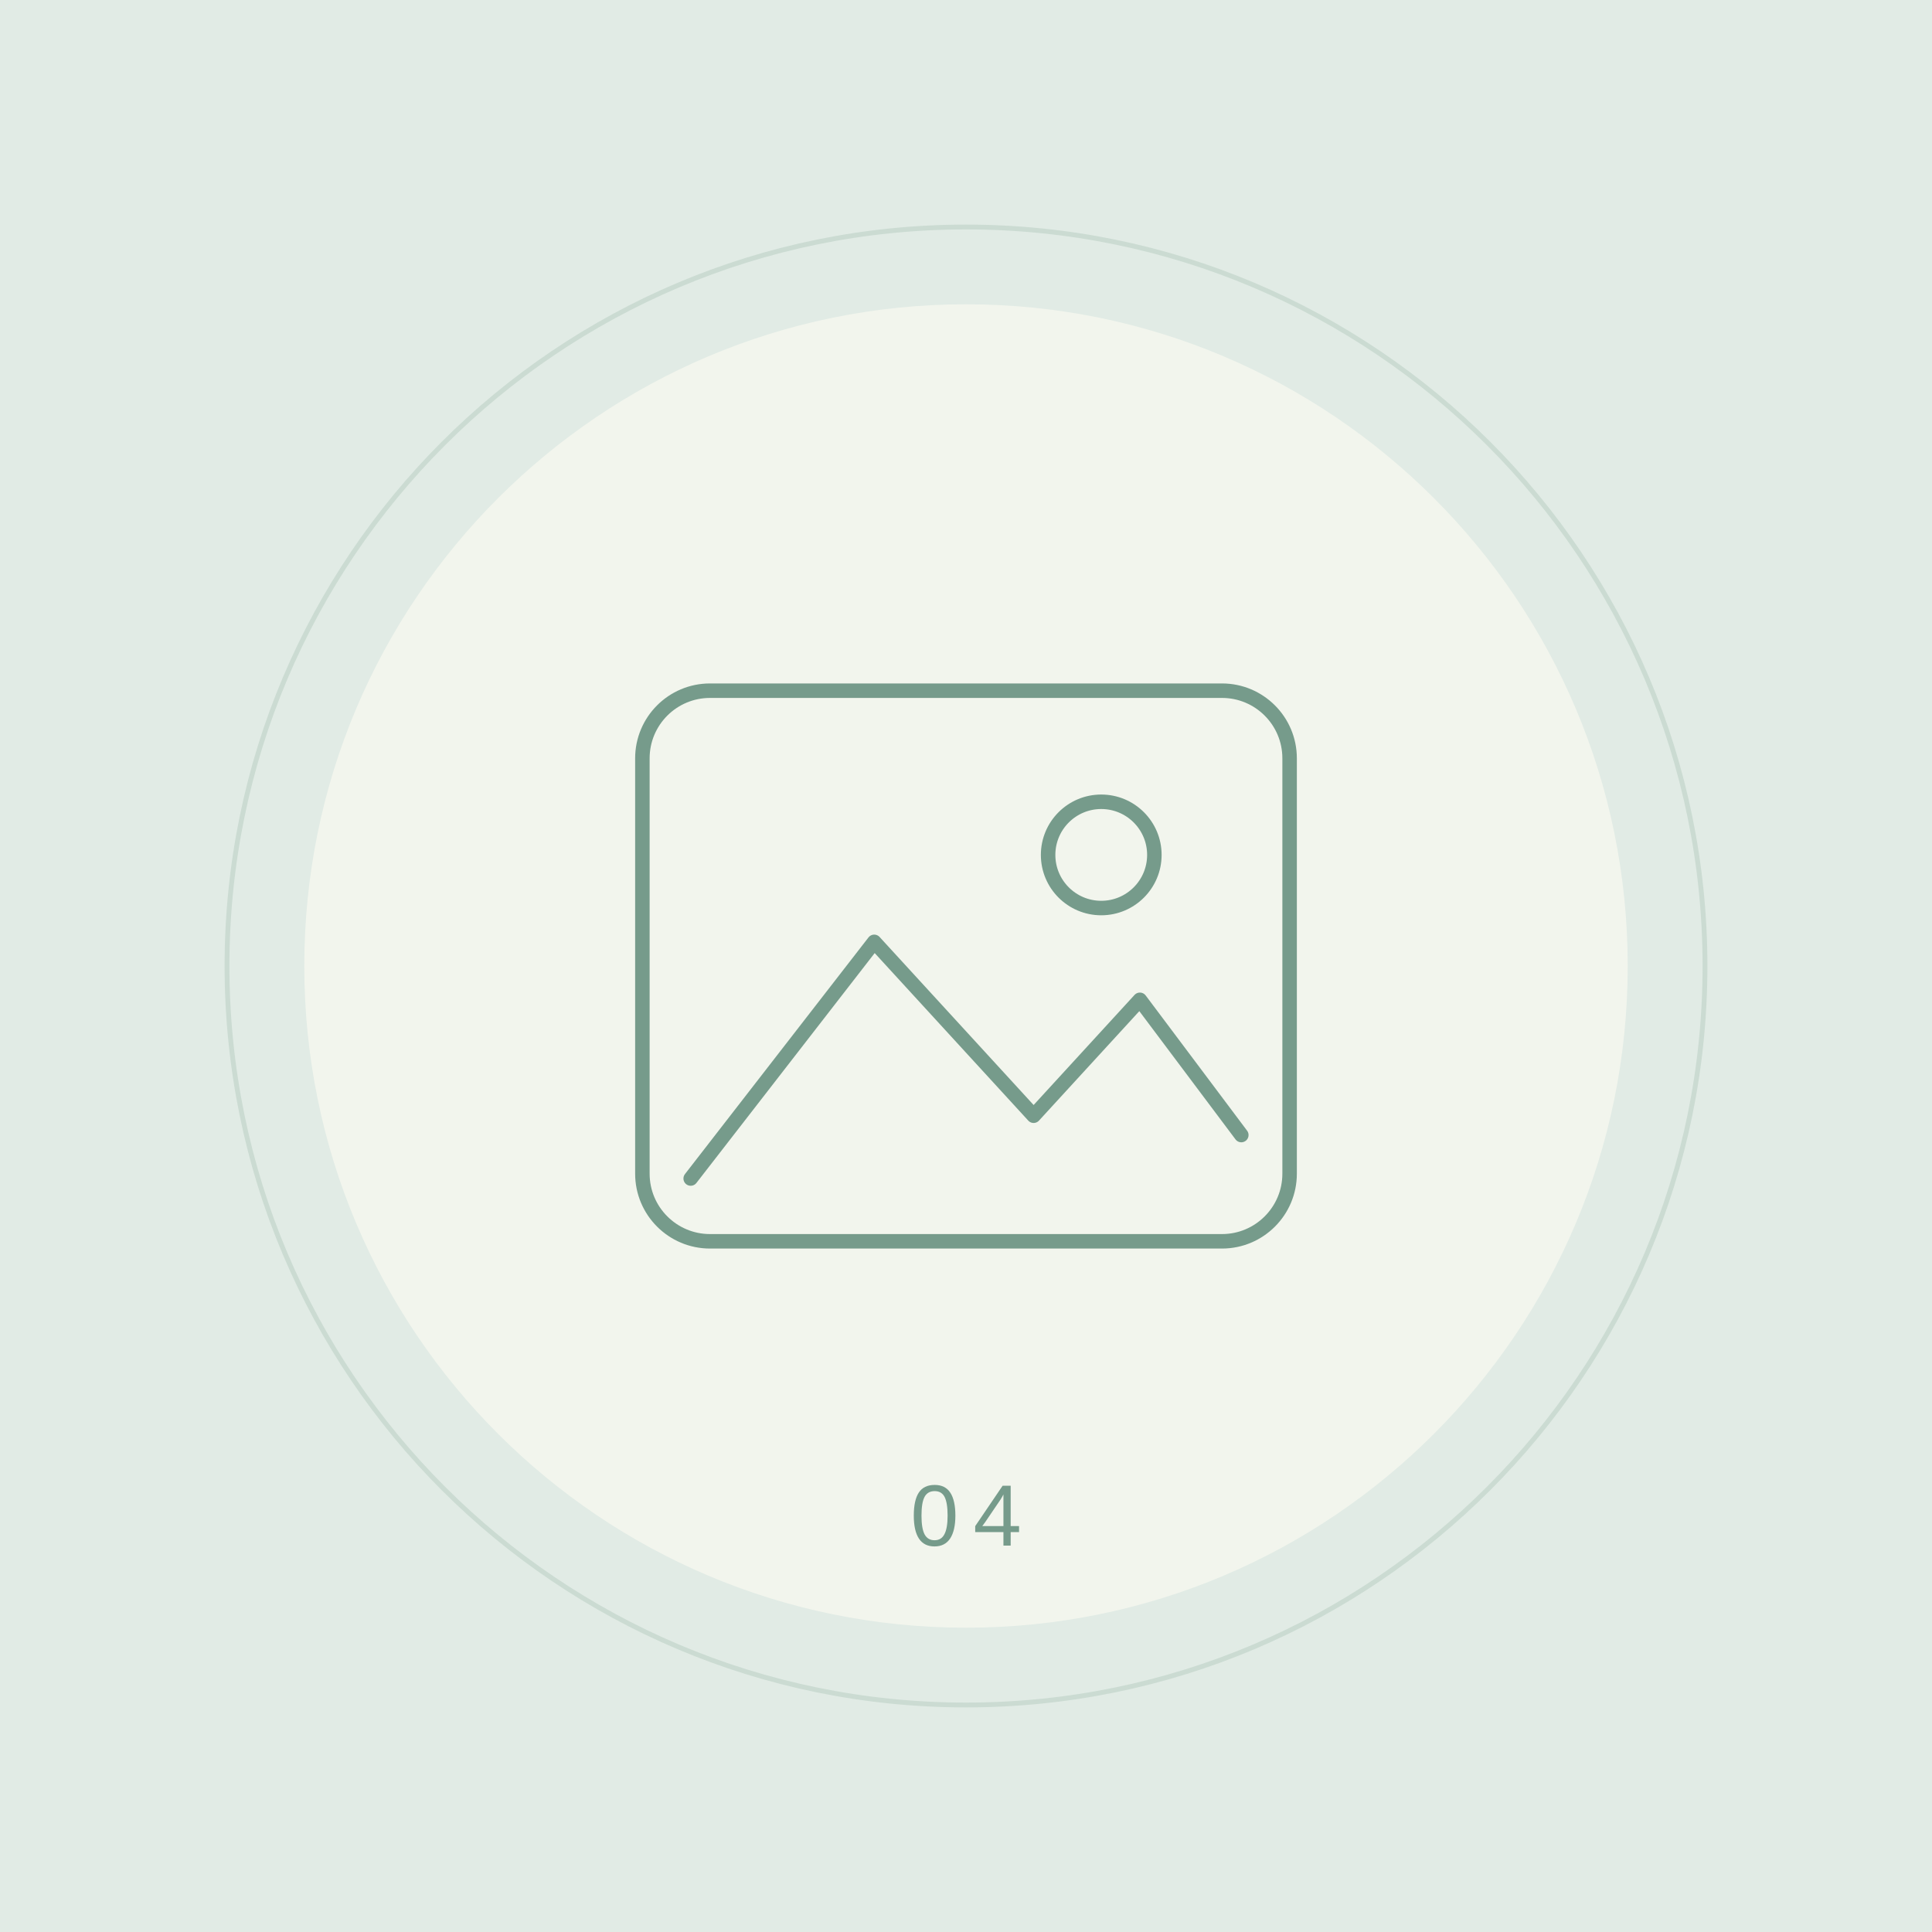
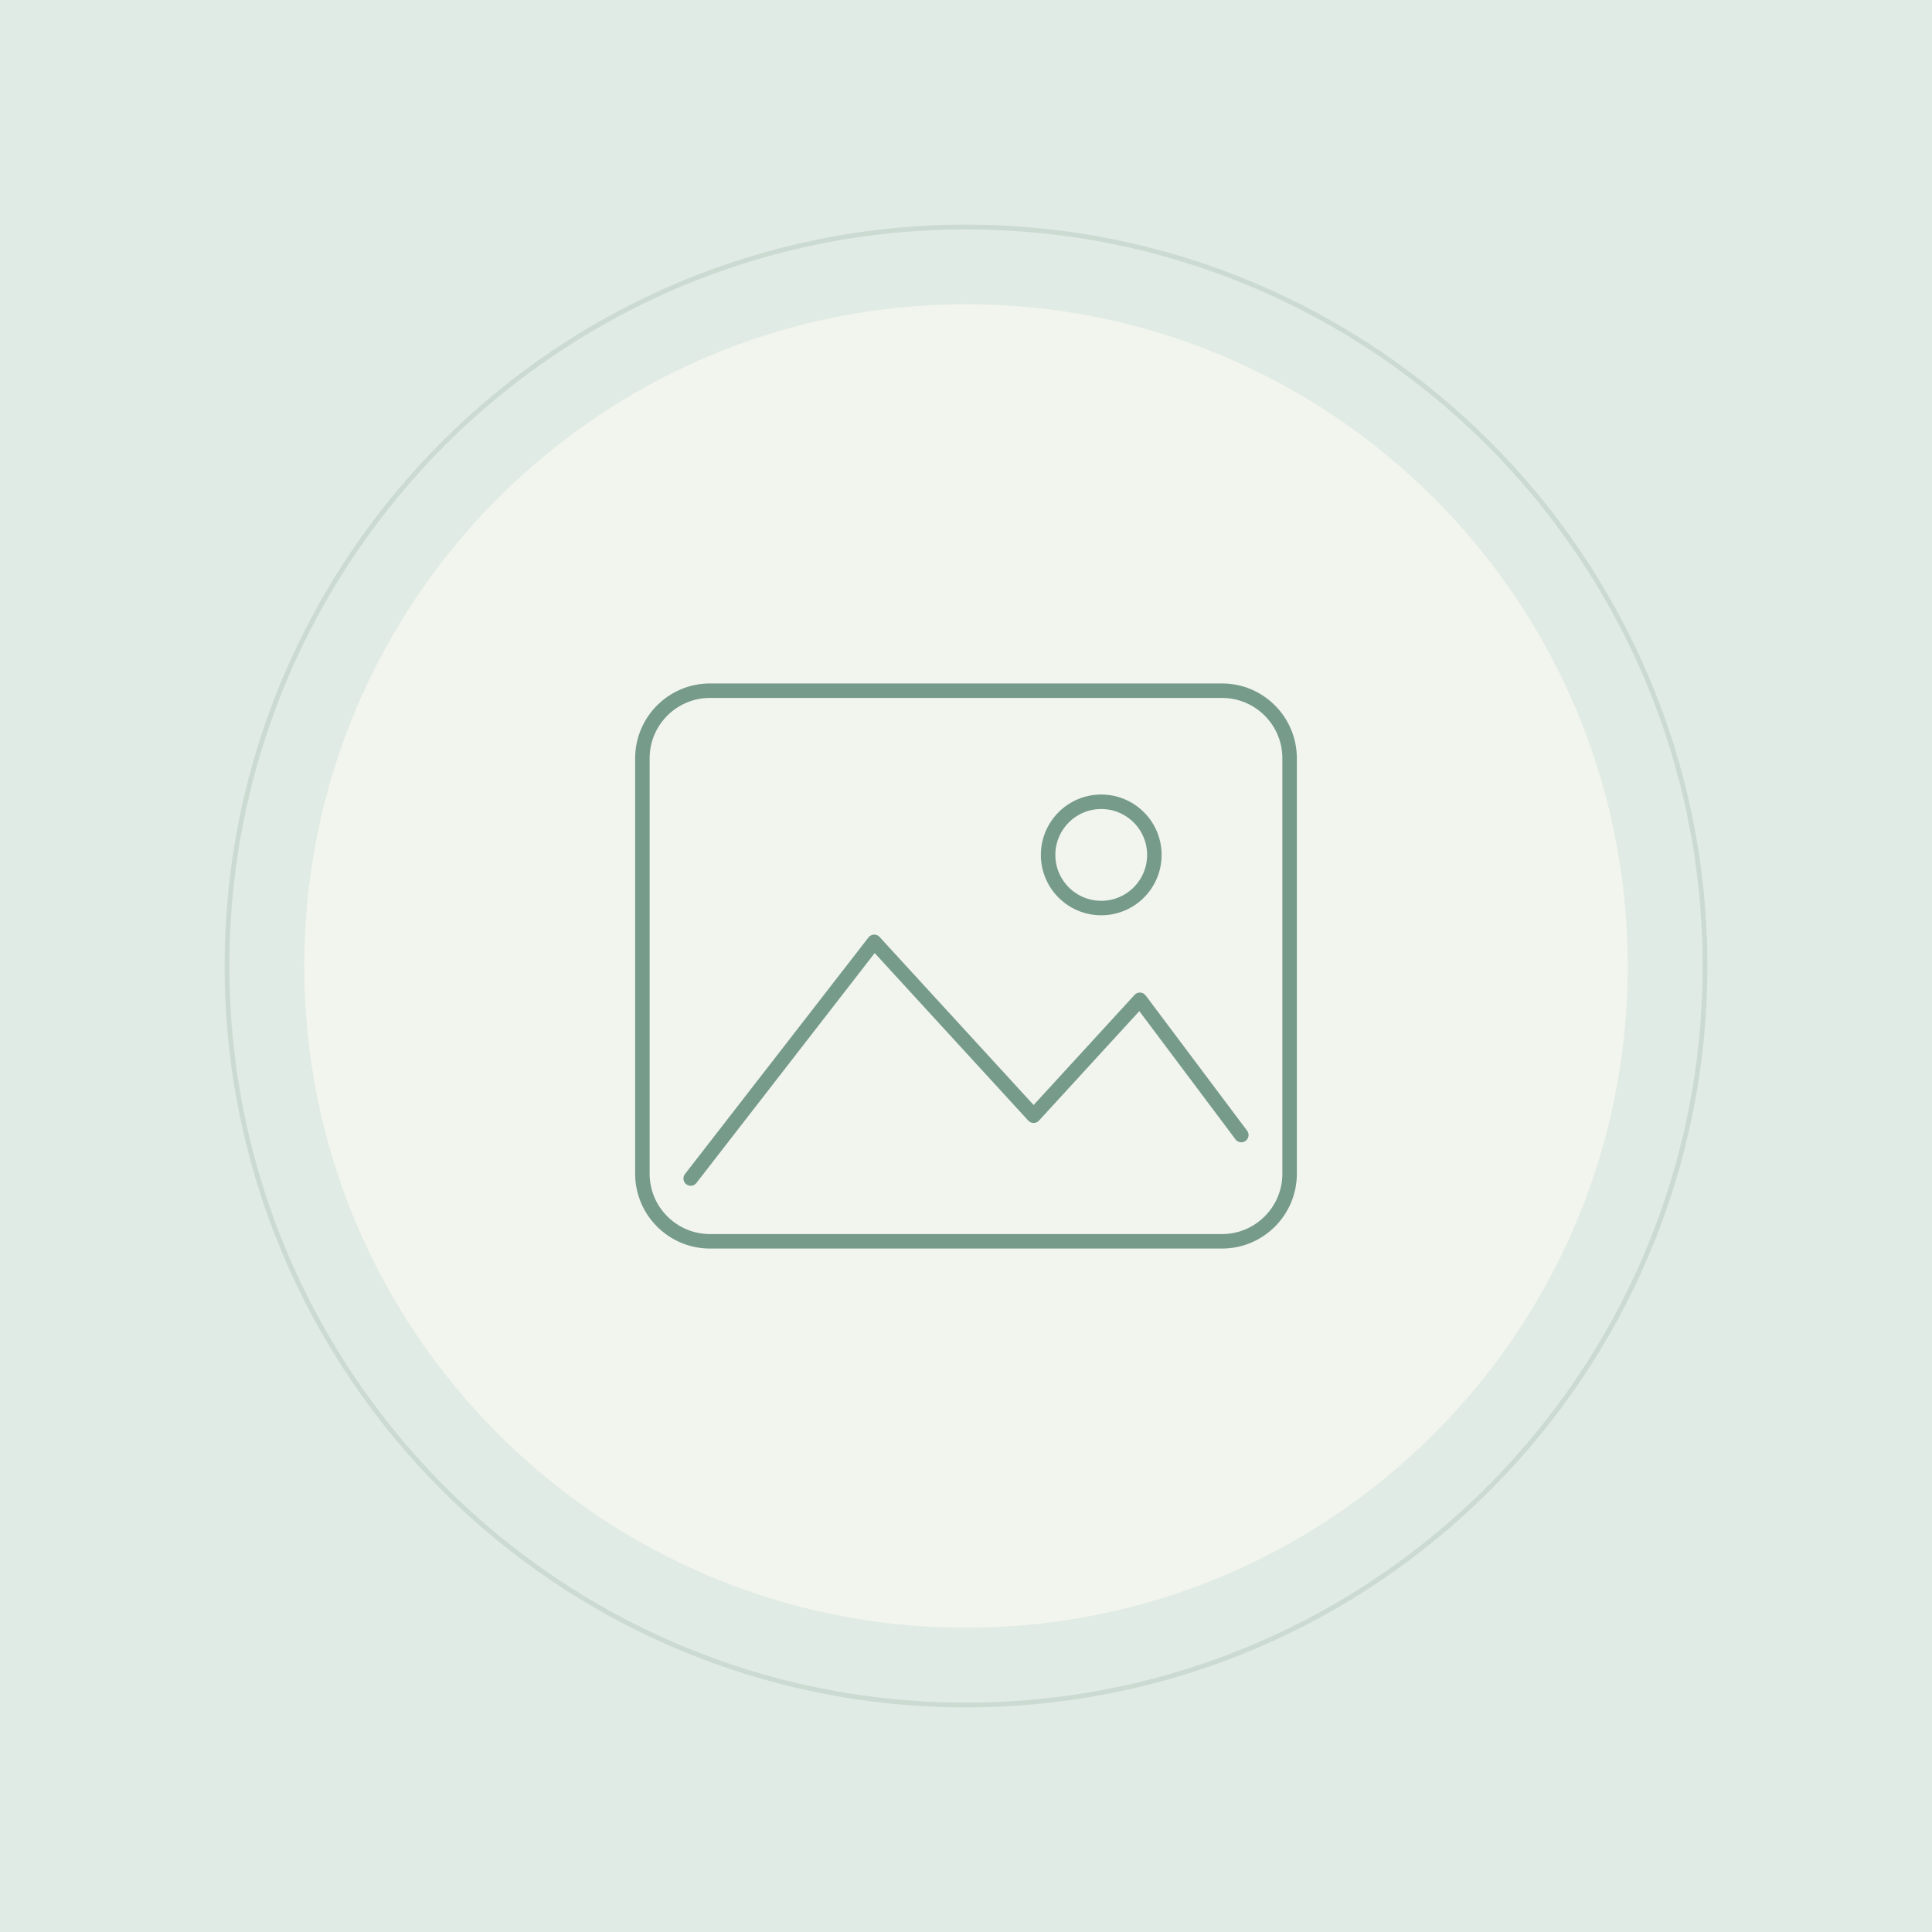
<svg xmlns="http://www.w3.org/2000/svg" width="400" height="400" viewBox="0 0 400 400">
  <rect width="400" height="400" fill="#e1ebe5" />
  <circle cx="200" cy="200" r="137" fill="#f2f5ed" />
  <circle cx="200" cy="200" r="153" fill="none" stroke="#769b8b" stroke-opacity=".2" />
  <g fill="none" stroke="#769b8b" stroke-width="3" stroke-linecap="round" stroke-linejoin="round">
    <rect x="133" y="143" width="134" height="114" rx="14" />
    <circle cx="228" cy="177" r="11" />
    <path d="m143 244 38-49 33 36 22-24 21 28" />
  </g>
-   <text x="200" y="320" fill="#769b8b" font-family="Arial, sans-serif" font-size="18" text-anchor="middle" letter-spacing="3">04</text>
</svg>
